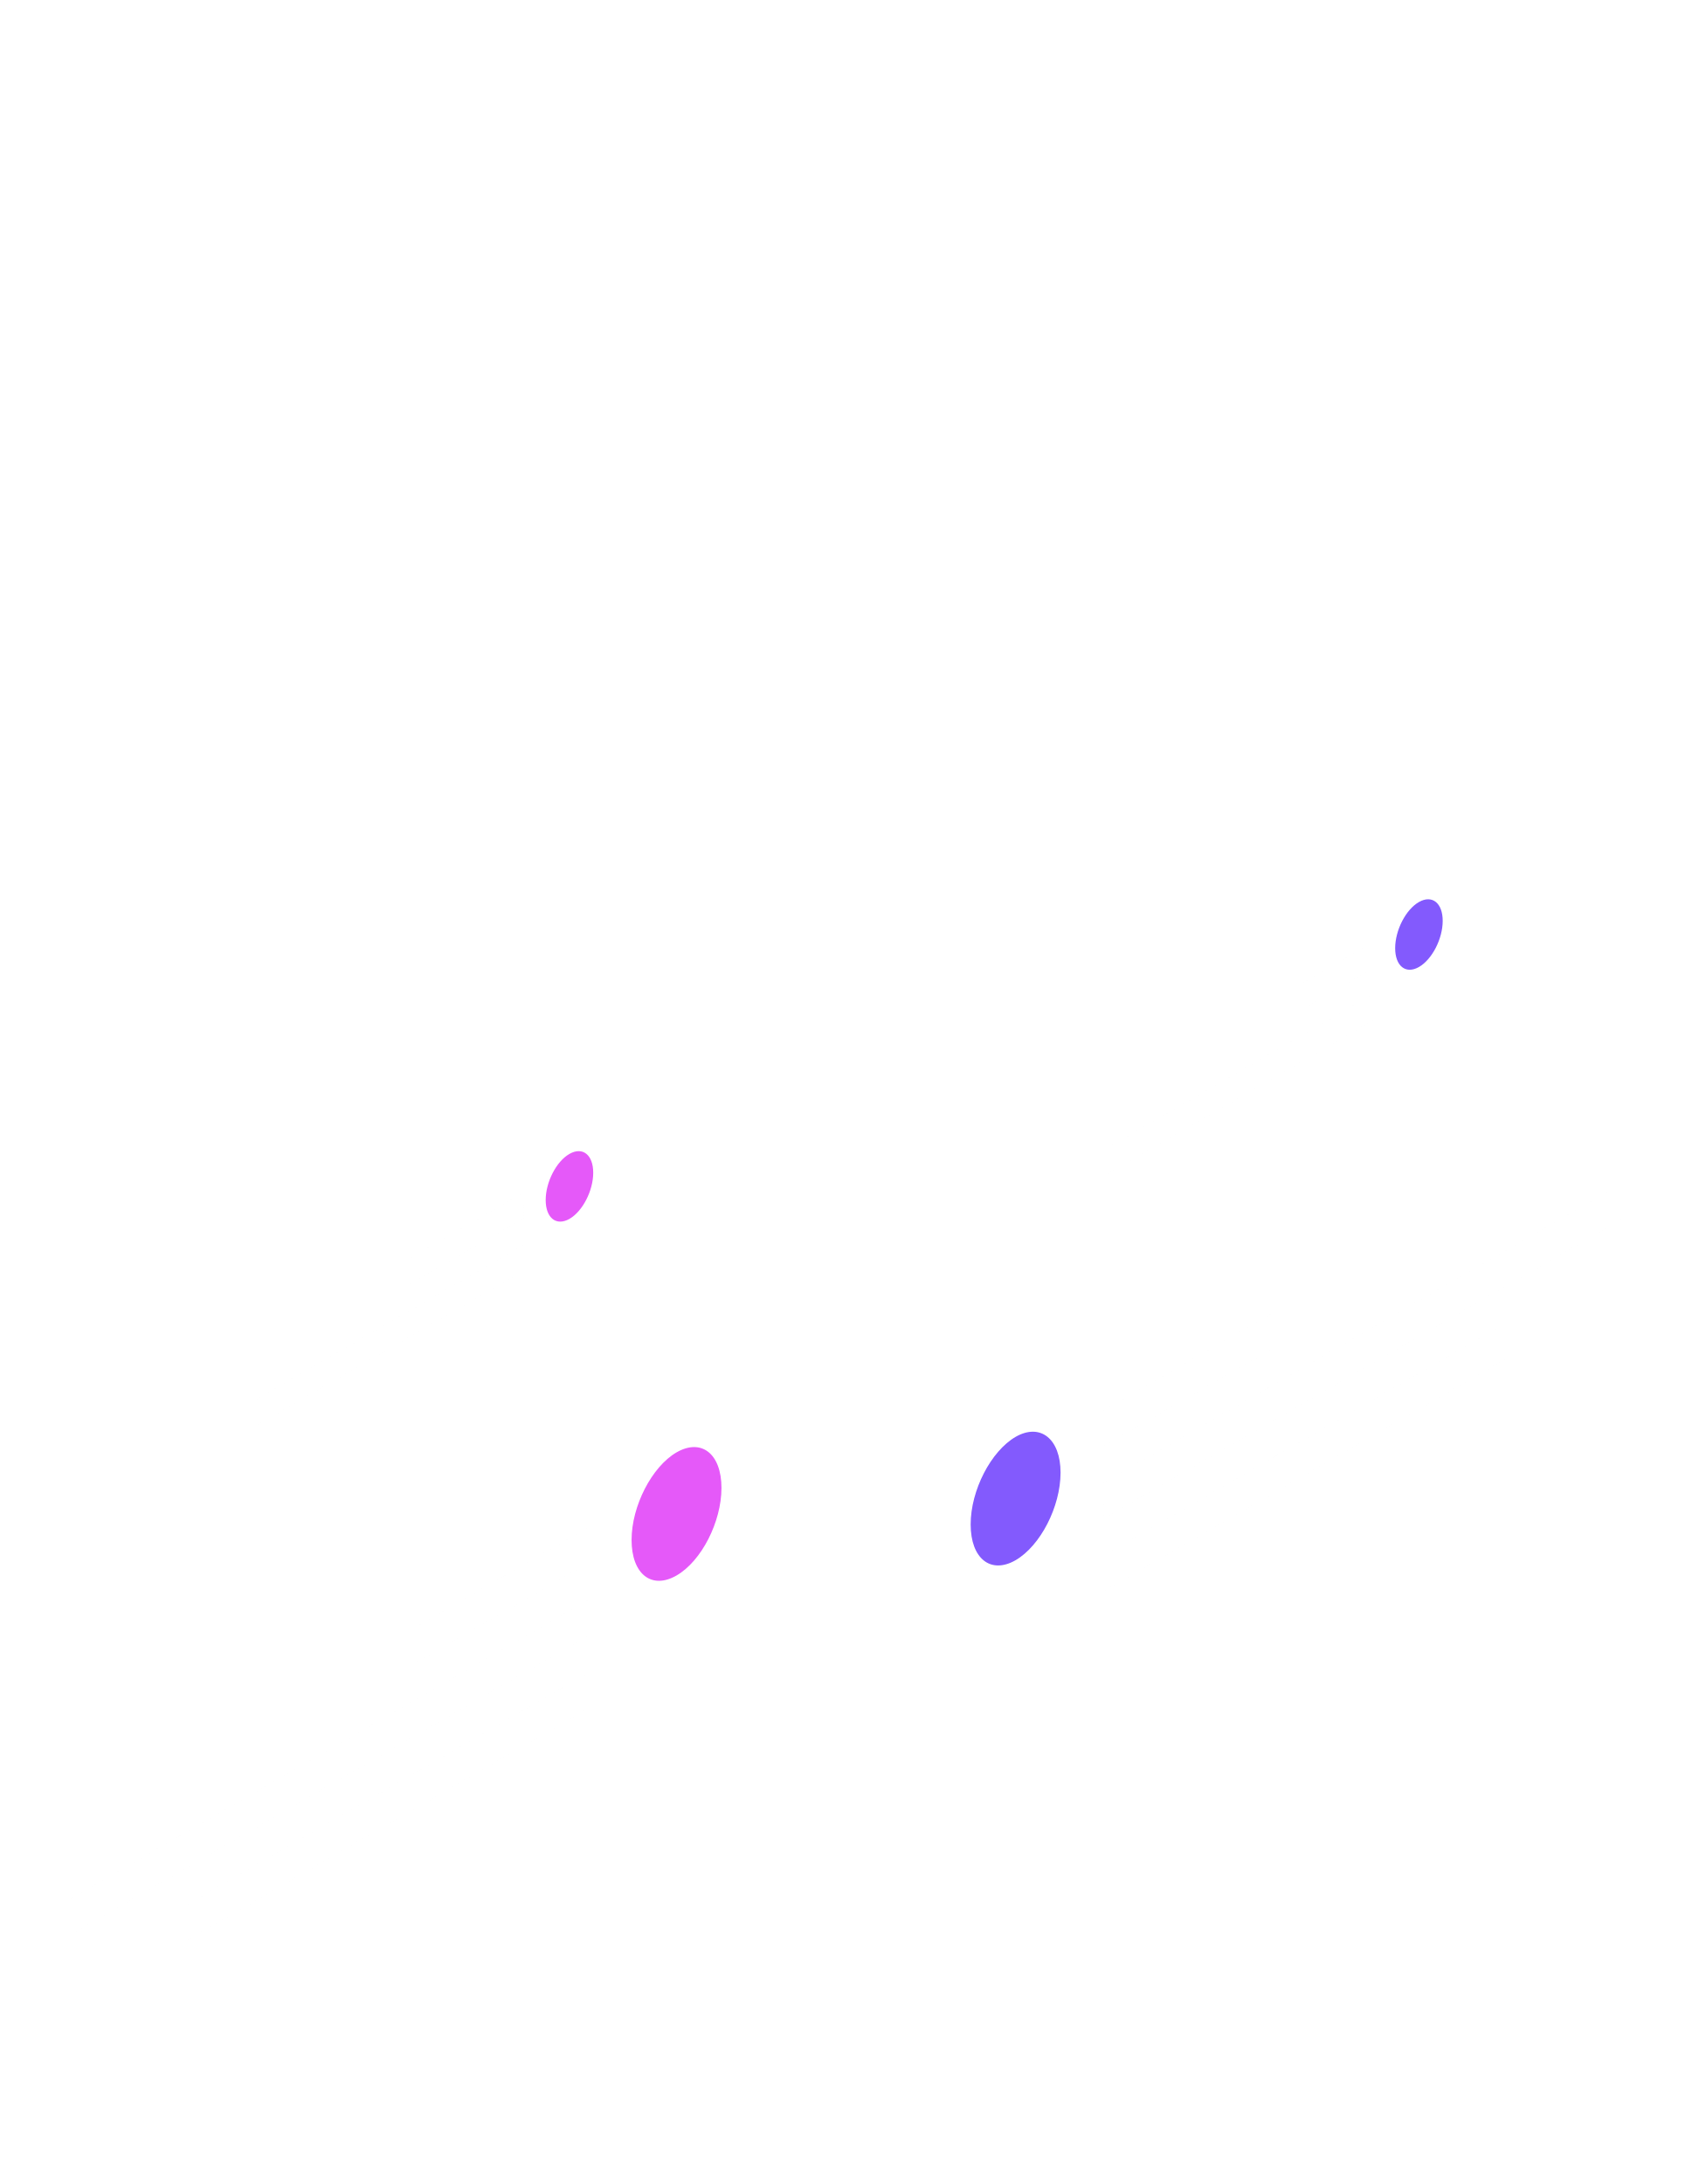
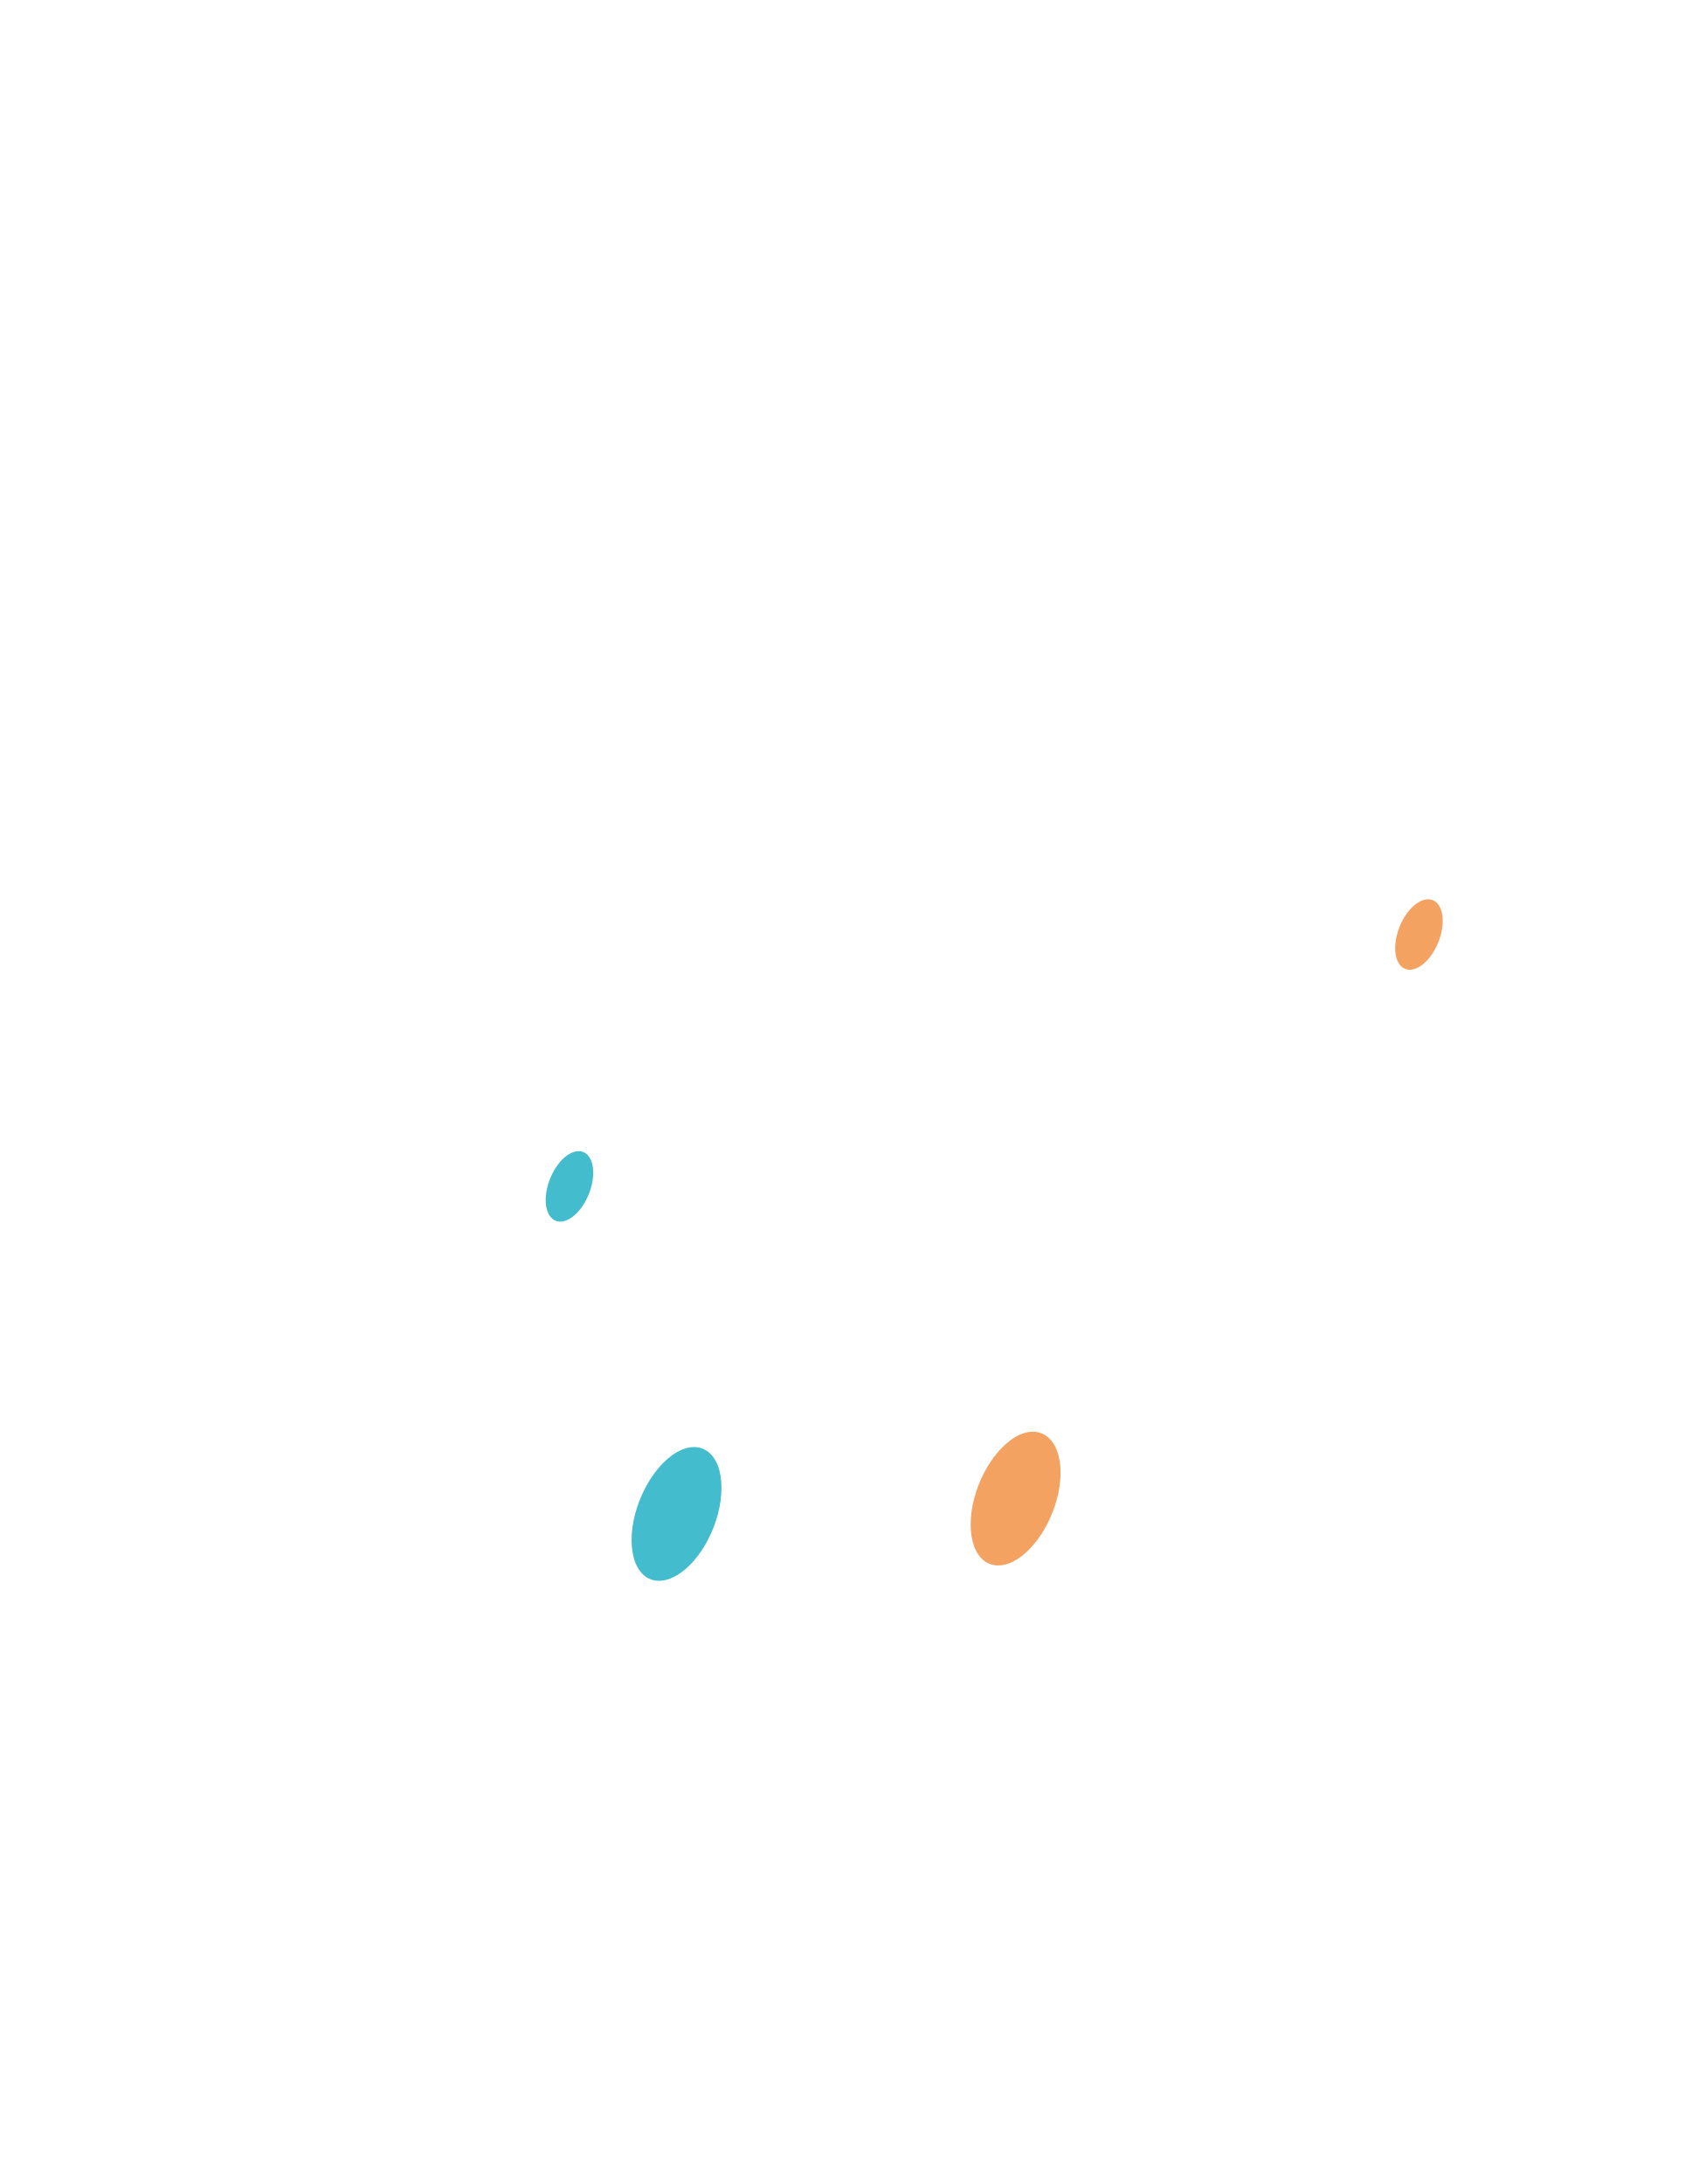
<svg xmlns="http://www.w3.org/2000/svg" width="313" height="404" viewBox="0 0 313 404" fill="none">
  <path opacity="0.5" d="M146.574 123.837C173.957 107.856 196.594 122.792 200.599 157.279C201.295 163.244 196.768 171.126 191.239 174.348L101.91 226.514C96.381 229.736 91.854 227.124 92.55 220.331C96.555 181.272 119.236 139.818 146.574 123.837Z" fill="url(#paint0_linear)" />
  <path opacity="0.5" d="M116.058 79.073C116.058 102.892 129.814 114.126 146.792 104.198C163.77 94.27 177.526 66.968 177.526 43.149C177.526 19.331 163.77 8.096 146.792 18.024C129.814 27.953 116.058 55.255 116.058 79.073Z" fill="url(#paint1_linear)" />
  <path opacity="0.07" d="M128.987 109.554C156.369 93.574 179.006 108.509 183.011 142.996C183.708 148.962 179.181 156.843 173.652 160.066L84.323 212.232C78.794 215.454 74.267 212.841 74.963 206.048C78.968 166.989 101.605 125.535 128.987 109.554Z" fill="url(#paint2_linear)" />
  <path opacity="0.07" d="M98.471 64.791C98.471 88.61 112.227 99.844 129.205 89.916C146.183 79.988 159.939 52.686 159.939 28.867C159.939 5.048 146.183 -6.186 129.205 3.742C112.227 13.67 98.471 40.972 98.471 64.791Z" fill="url(#paint3_linear)" />
  <path opacity="0.2" d="M39.31 246.651C39.31 245.049 40.164 243.569 41.551 242.768L109.941 203.271C112.93 201.544 116.668 203.702 116.668 207.154V239.708L39.31 284.384V246.651Z" fill="url(#paint4_linear)" />
-   <path d="M100.952 221.985C100.952 225.295 102.911 226.862 105.349 225.469C107.787 224.076 109.746 220.244 109.746 216.934C109.746 213.625 107.787 212.057 105.349 213.451C102.911 214.844 100.952 218.676 100.952 221.985Z" fill="#E559F9" />
+   <path d="M100.952 221.985C100.952 225.295 102.911 226.862 105.349 225.469C107.787 224.076 109.746 220.244 109.746 216.934C109.746 213.625 107.787 212.057 105.349 213.451C102.911 214.844 100.952 218.676 100.952 221.985Z" fill="#43BCCD" />
  <path opacity="0.15" d="M96.86 220.548L73.614 234.004V238.837L96.904 225.382L96.86 220.548Z" fill="#FEFEFE" />
  <path opacity="0.15" d="M96.86 230.259L47.32 258.867V263.788L96.86 235.179V230.259Z" fill="#FEFEFE" />
  <path opacity="0.2" d="M196.463 200.06C196.463 198.457 197.318 196.977 198.706 196.176L267.095 156.717C270.085 154.993 273.821 157.15 273.821 160.601V193.159L196.463 237.835V200.06Z" fill="url(#paint5_linear)" />
-   <path d="M258.105 175.393C258.105 178.703 260.064 180.27 262.502 178.877C264.94 177.483 266.899 173.651 266.899 170.342C266.899 167.033 264.94 165.465 262.502 166.859C260.064 168.252 258.105 172.084 258.105 175.393Z" fill="#835AFD" />
+   <path d="M258.105 175.393C258.105 178.703 260.064 180.27 262.502 178.877C264.94 177.483 266.899 173.651 266.899 170.342C266.899 167.033 264.94 165.465 262.502 166.859C260.064 168.252 258.105 172.084 258.105 175.393Z" fill="#F4A261" />
  <path opacity="0.15" d="M254.144 174.174L240.126 182.273V187.194L254.144 179.094V174.174Z" fill="#FEFEFE" />
  <path opacity="0.15" d="M254.013 183.884L204.473 212.493V217.413L254.013 188.805V183.884Z" fill="#FEFEFE" />
-   <path opacity="0.3" d="M146.614 249.832C146.616 246.378 142.878 244.219 139.887 245.946L2.284 325.416C0.897 326.216 0.043 327.695 0.042 329.296L-7.43479e-05 403.129L133.645 325.969L144.617 329.553C145.583 329.869 146.575 329.149 146.575 328.133L146.614 249.832Z" fill="url(#paint6_linear)" />
-   <path d="M116.842 284.863C116.842 291.177 120.542 294.095 125.156 291.438C129.771 288.782 133.471 281.51 133.471 275.24C133.471 268.926 129.771 266.009 125.156 268.665C120.586 271.321 116.842 278.593 116.842 284.863Z" fill="#E559F9" />
+   <path opacity="0.3" d="M146.614 249.832C146.616 246.378 142.878 244.219 139.887 245.946L2.284 325.416C0.897 326.216 0.043 327.695 0.042 329.296L-7.62939e-05 403.129L133.645 325.969L144.617 329.553C145.583 329.869 146.575 329.149 146.575 328.133L146.614 249.832Z" fill="url(#paint6_linear)" />
+   <path d="M116.842 284.863C116.842 291.177 120.542 294.095 125.156 291.438C129.771 288.782 133.471 281.51 133.471 275.24C133.471 268.926 129.771 266.009 125.156 268.665C120.586 271.321 116.842 278.593 116.842 284.863Z" fill="#43BCCD" />
  <path opacity="0.15" d="M108.919 282.425L76.792 300.975V307.68L108.919 289.131V282.425Z" fill="#FEFEFE" />
  <path opacity="0.15" d="M108.919 295.88L12.973 351.268V357.974L108.919 302.586V295.88Z" fill="#FEFEFE" />
  <path opacity="0.15" d="M108.919 309.335L33.912 352.662V359.367L108.919 316.041V309.335Z" fill="#FEFEFE" />
  <path opacity="0.3" d="M166.424 266.593C166.425 264.992 167.28 263.512 168.667 262.712L306.27 183.284C309.26 181.558 312.997 183.717 312.996 187.17L312.956 255.819L179.311 332.979L169.118 348.084C168.293 349.307 166.384 348.722 166.384 347.248L166.424 266.593Z" fill="url(#paint7_linear)" />
-   <path d="M196.202 272.41C196.202 278.723 192.458 285.952 187.887 288.608C183.273 291.264 179.572 288.303 179.572 281.989C179.572 275.675 183.316 268.447 187.887 265.791C192.458 263.178 196.202 266.139 196.202 272.41Z" fill="#835AFD" />
+   <path d="M196.202 272.41C196.202 278.723 192.458 285.952 187.887 288.608C183.273 291.264 179.572 288.303 179.572 281.989C179.572 275.675 183.316 268.447 187.887 265.791C192.458 263.178 196.202 266.139 196.202 272.41Z" fill="#F4A261" />
  <path opacity="0.15" d="M204.125 260.87L236.252 242.321V249.026L204.125 267.576V260.87Z" fill="#FEFEFE" />
  <path opacity="0.15" d="M204.081 274.282L300.027 218.894V225.6L204.125 280.988L204.081 274.282Z" fill="#FEFEFE" />
  <path opacity="0.15" d="M204.081 287.737L279.088 244.411V251.116L204.081 294.443V287.737Z" fill="#FEFEFE" />
  <path opacity="0.2" d="M251.967 311.599C249.355 313.08 247.266 316.738 247.266 319.786V333.067L238.472 338.118C235.86 339.598 233.771 343.256 233.771 346.26C233.771 349.265 235.86 350.484 238.472 349.004L247.266 343.909V357.19C247.266 360.195 249.355 361.414 251.967 359.933C254.579 358.453 256.669 354.795 256.669 351.791V338.51L265.462 333.459C268.074 331.978 270.164 328.32 270.164 325.316C270.164 322.311 268.074 321.092 265.462 322.572L256.669 327.624V314.343C256.712 311.295 254.579 310.075 251.967 311.599Z" fill="url(#paint8_linear)" />
  <path opacity="0.2" d="M62.818 141.472L50.716 165.247C49.061 168.513 49.322 171.779 51.325 172.563C53.328 173.347 56.288 171.3 57.942 168.034L58.073 167.729V194.117C58.073 197.122 60.162 198.341 62.774 196.86C65.386 195.336 67.476 191.722 67.476 188.718V162.33L67.606 162.461C69.26 163.81 72.264 162.417 74.223 159.325C76.226 156.234 76.487 152.663 74.833 151.313L62.818 141.472Z" fill="url(#paint9_linear)" />
  <defs>
    <linearGradient id="paint0_linear" x1="33.618" y1="97.776" x2="144.84" y2="178.888" gradientUnits="userSpaceOnUse">
      <stop stop-color="white" />
      <stop offset="1" stop-color="white" stop-opacity="0" />
    </linearGradient>
    <linearGradient id="paint1_linear" x1="90.288" y1="19.891" x2="201.51" y2="101.002" gradientUnits="userSpaceOnUse">
      <stop stop-color="white" />
      <stop offset="1" stop-color="white" stop-opacity="0" />
    </linearGradient>
    <linearGradient id="paint2_linear" x1="16.023" y1="83.489" x2="127.245" y2="164.601" gradientUnits="userSpaceOnUse">
      <stop stop-color="white" />
      <stop offset="1" stop-color="white" stop-opacity="0" />
    </linearGradient>
    <linearGradient id="paint3_linear" x1="72.693" y1="5.603" x2="183.915" y2="86.714" gradientUnits="userSpaceOnUse">
      <stop stop-color="white" />
      <stop offset="1" stop-color="white" stop-opacity="0" />
    </linearGradient>
    <linearGradient id="paint4_linear" x1="69.27" y1="226.769" x2="86.727" y2="257.005" gradientUnits="userSpaceOnUse">
      <stop stop-color="white" />
      <stop offset="1" stop-color="white" stop-opacity="0" />
    </linearGradient>
    <linearGradient id="paint5_linear" x1="226.423" y1="180.183" x2="243.88" y2="210.419" gradientUnits="userSpaceOnUse">
      <stop stop-color="white" />
      <stop offset="1" stop-color="white" stop-opacity="0" />
    </linearGradient>
    <linearGradient id="paint6_linear" x1="83.661" y1="244.547" x2="64.699" y2="398.299" gradientUnits="userSpaceOnUse">
      <stop stop-color="white" />
      <stop offset="1" stop-color="white" stop-opacity="0" />
    </linearGradient>
    <linearGradient id="paint7_linear" x1="198.387" y1="233.403" x2="274.093" y2="292.664" gradientUnits="userSpaceOnUse">
      <stop stop-color="white" />
      <stop offset="1" stop-color="white" stop-opacity="0" />
    </linearGradient>
    <linearGradient id="paint8_linear" x1="242.889" y1="328.562" x2="265.686" y2="346.549" gradientUnits="userSpaceOnUse">
      <stop stop-color="white" />
      <stop offset="1" stop-color="white" stop-opacity="0" />
    </linearGradient>
    <linearGradient id="paint9_linear" x1="54.215" y1="165.456" x2="76.298" y2="177.763" gradientUnits="userSpaceOnUse">
      <stop stop-color="white" />
      <stop offset="1" stop-color="white" stop-opacity="0" />
    </linearGradient>
  </defs>
</svg>
